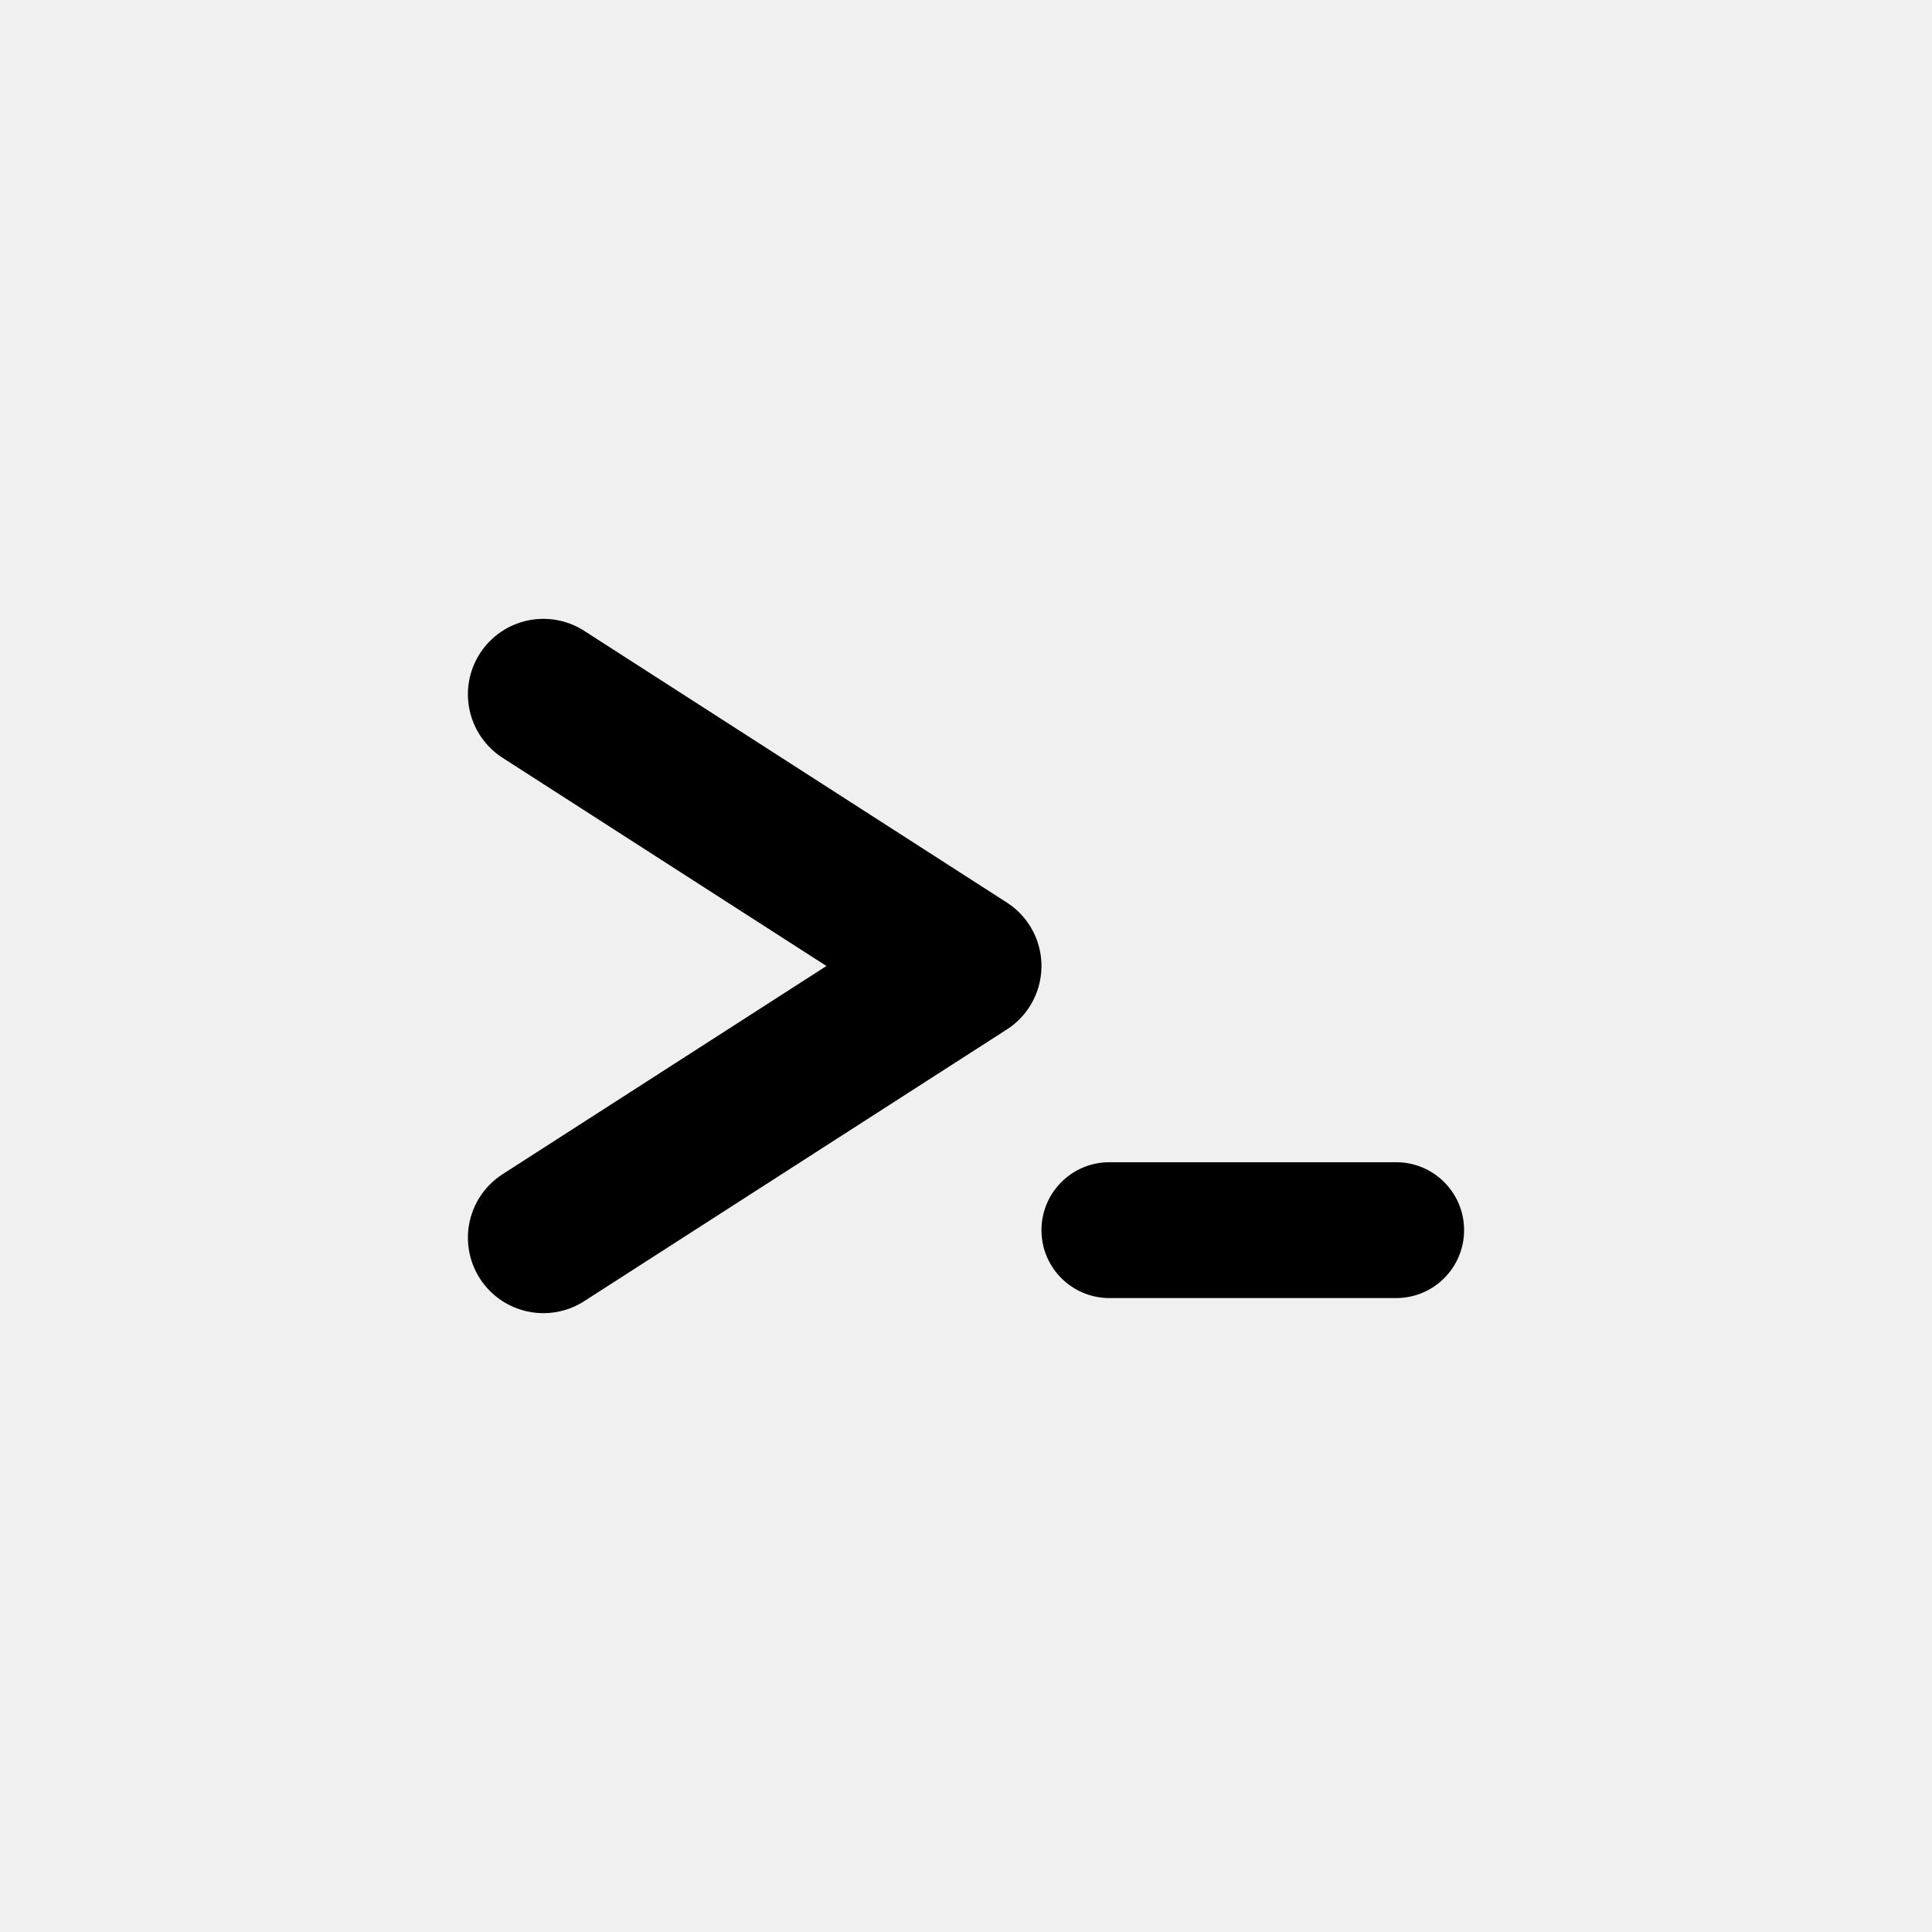
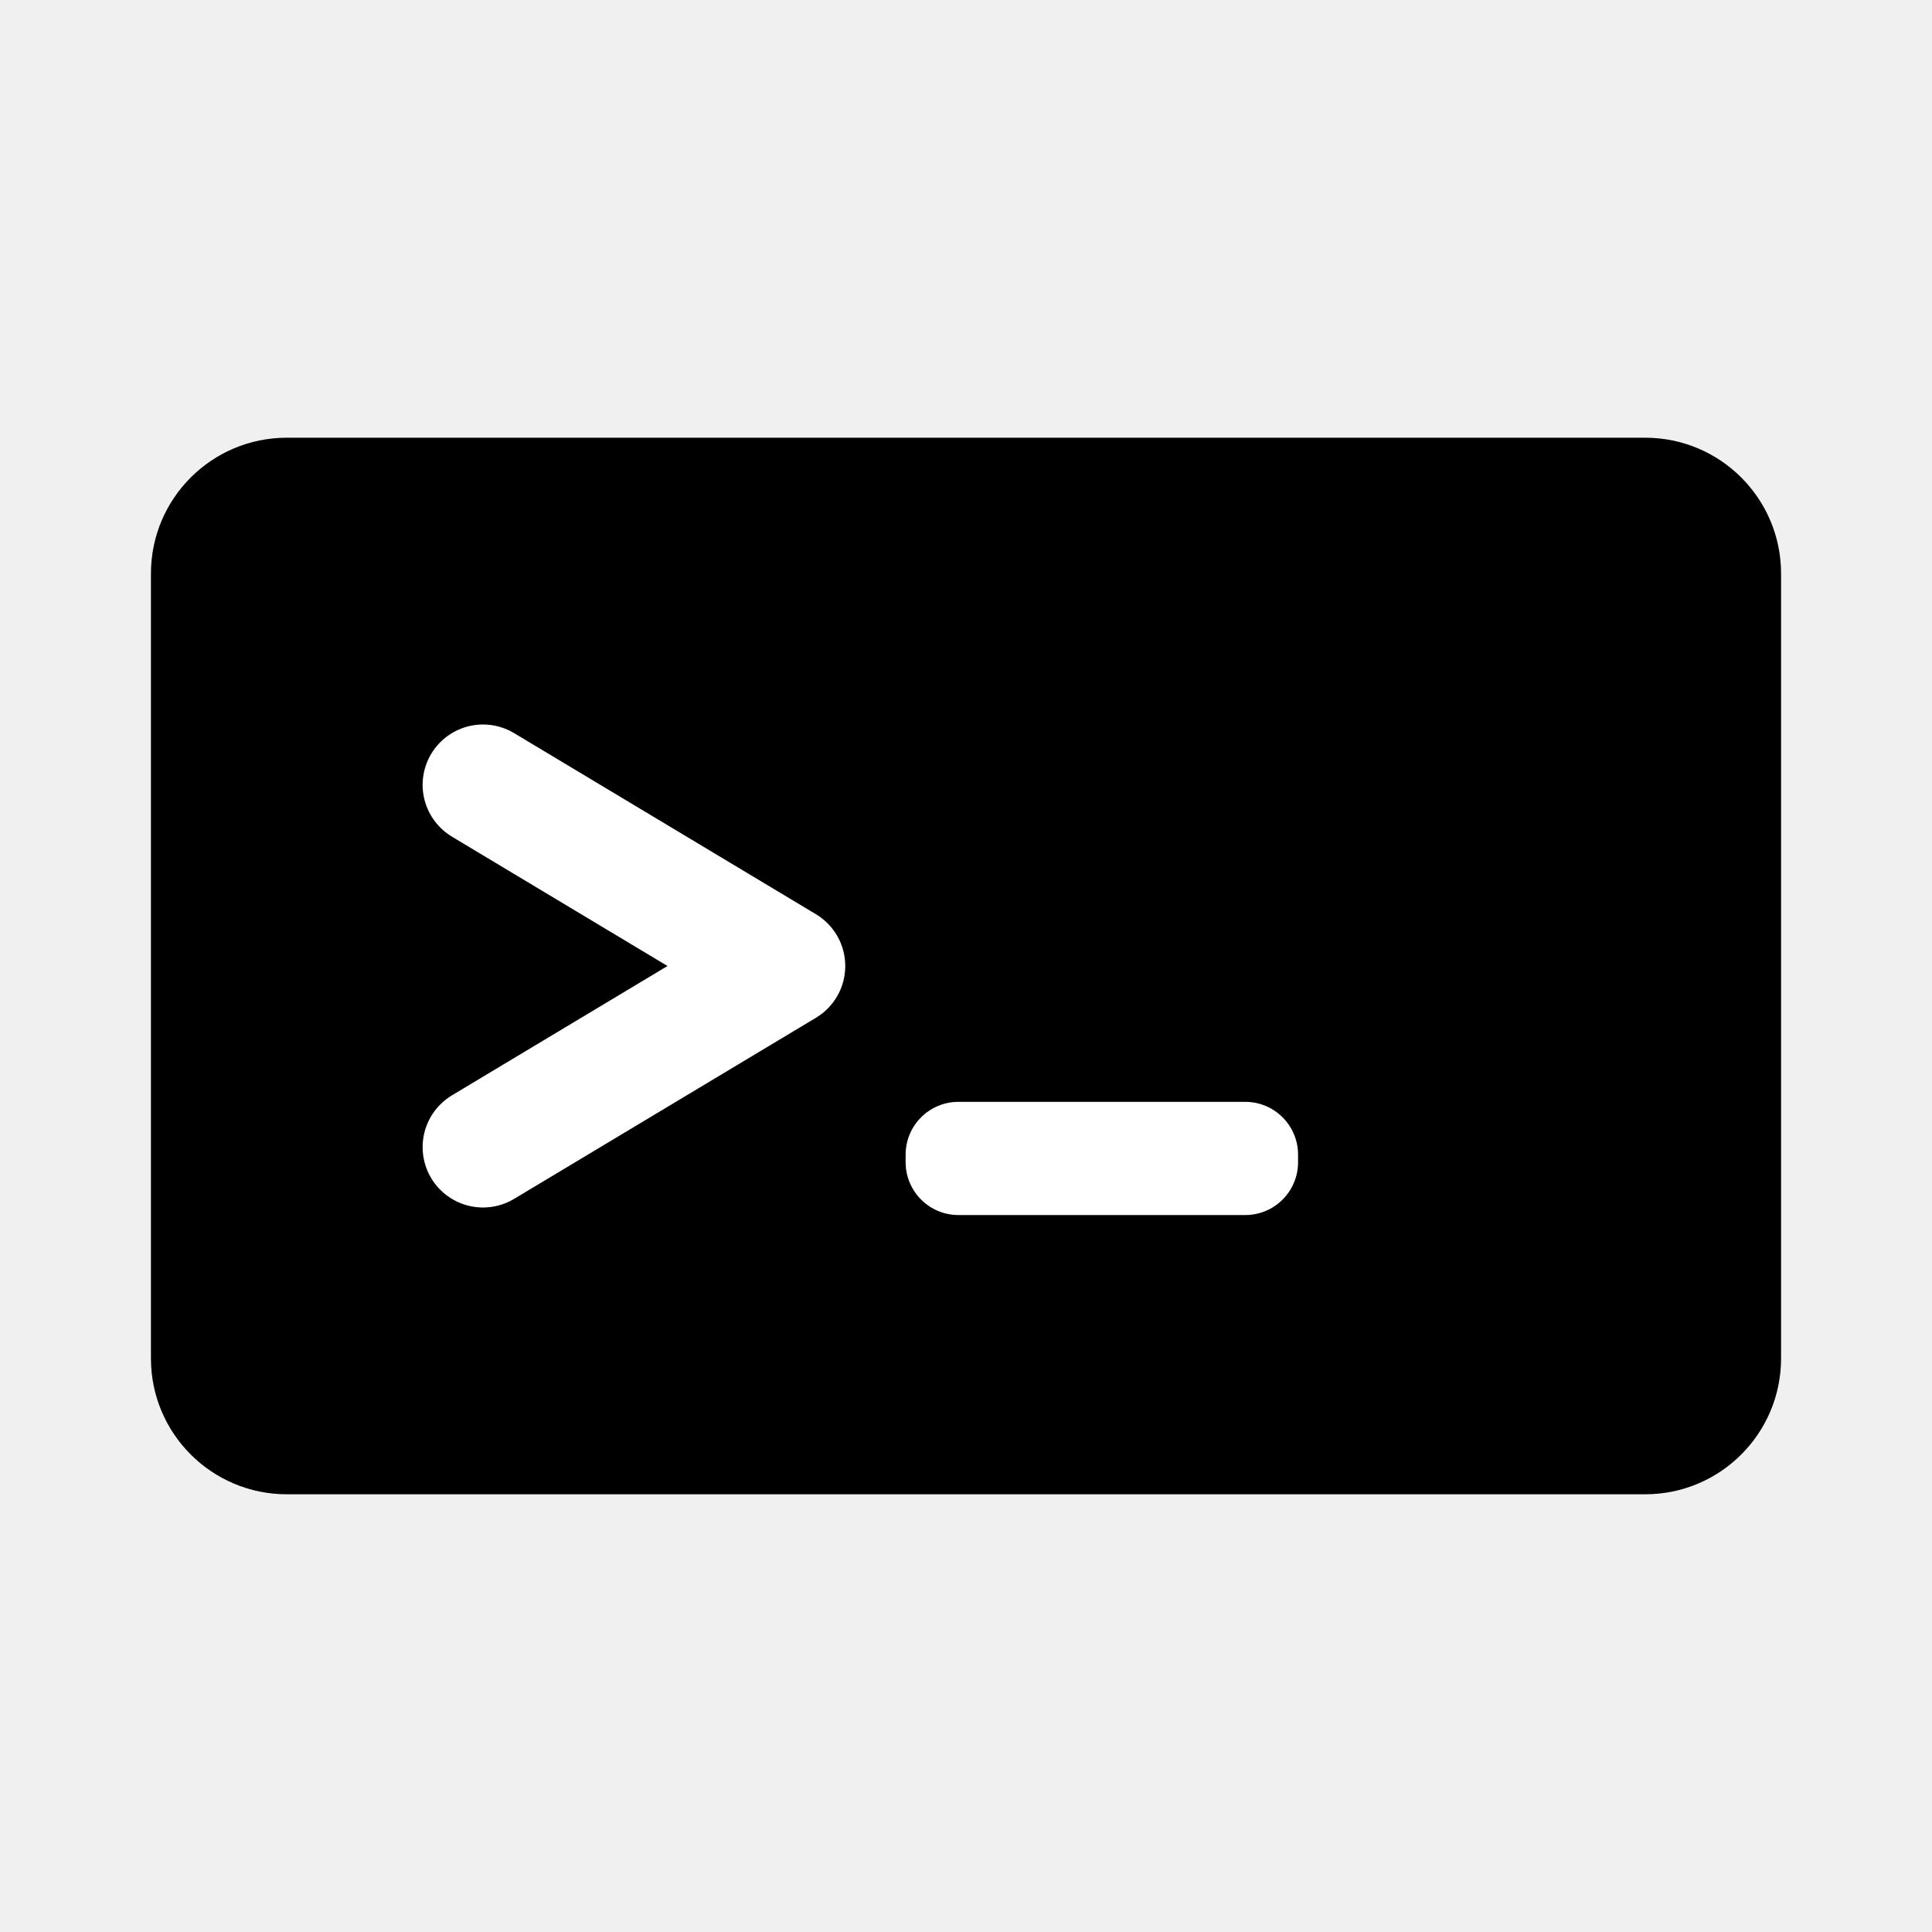
<svg xmlns="http://www.w3.org/2000/svg" width="256" height="256" viewBox="0 0 256 256">
-   <path d="M72 92 L128 128 L72 164" fill="none" stroke="#000000" stroke-width="20" stroke-linecap="round" stroke-linejoin="round" />
-   <rect x="138" y="154" width="56" height="18" rx="9" ry="9" fill="#000000" />
+   <rect x="20" y="58" width="216" height="140" rx="18" ry="18" fill="#000000" />
+   <path d="M64 104 L104 128 L64 152" fill="none" stroke="#ffffff" stroke-width="16" stroke-linecap="round" stroke-linejoin="round" />
+   <rect x="120" y="146" width="52" height="15" rx="7" ry="7" fill="#ffffff" />
</svg>
